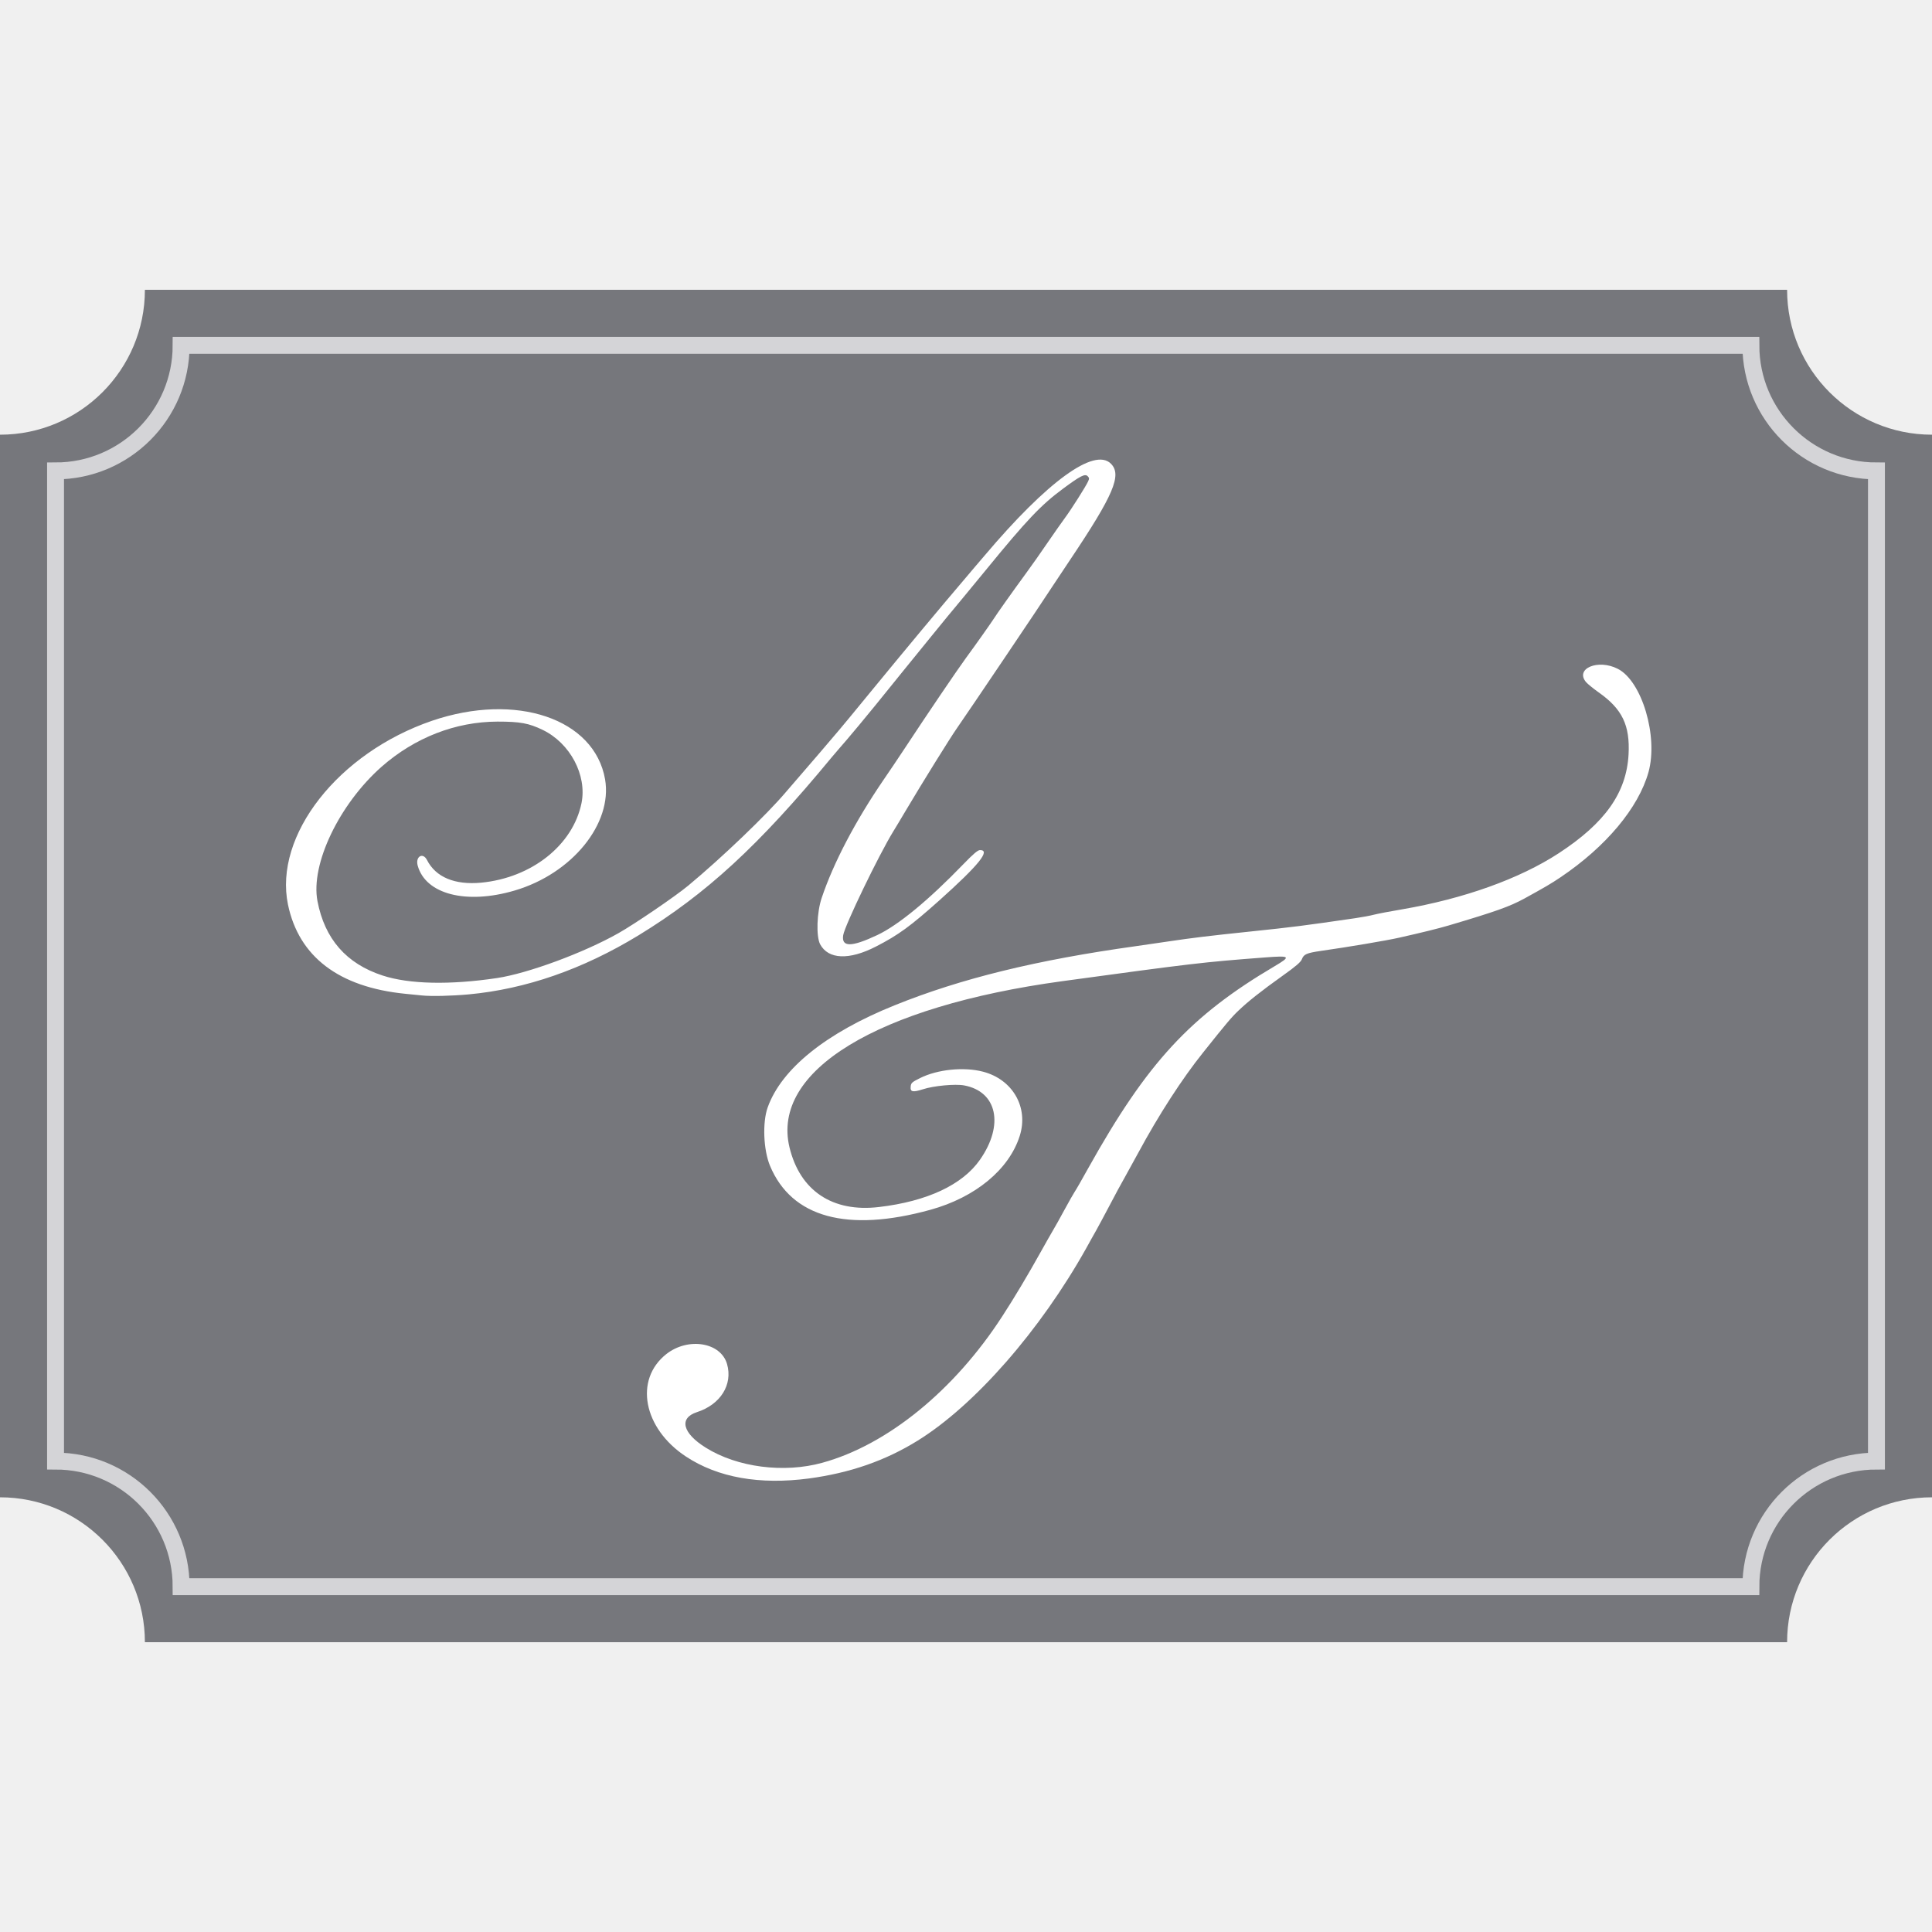
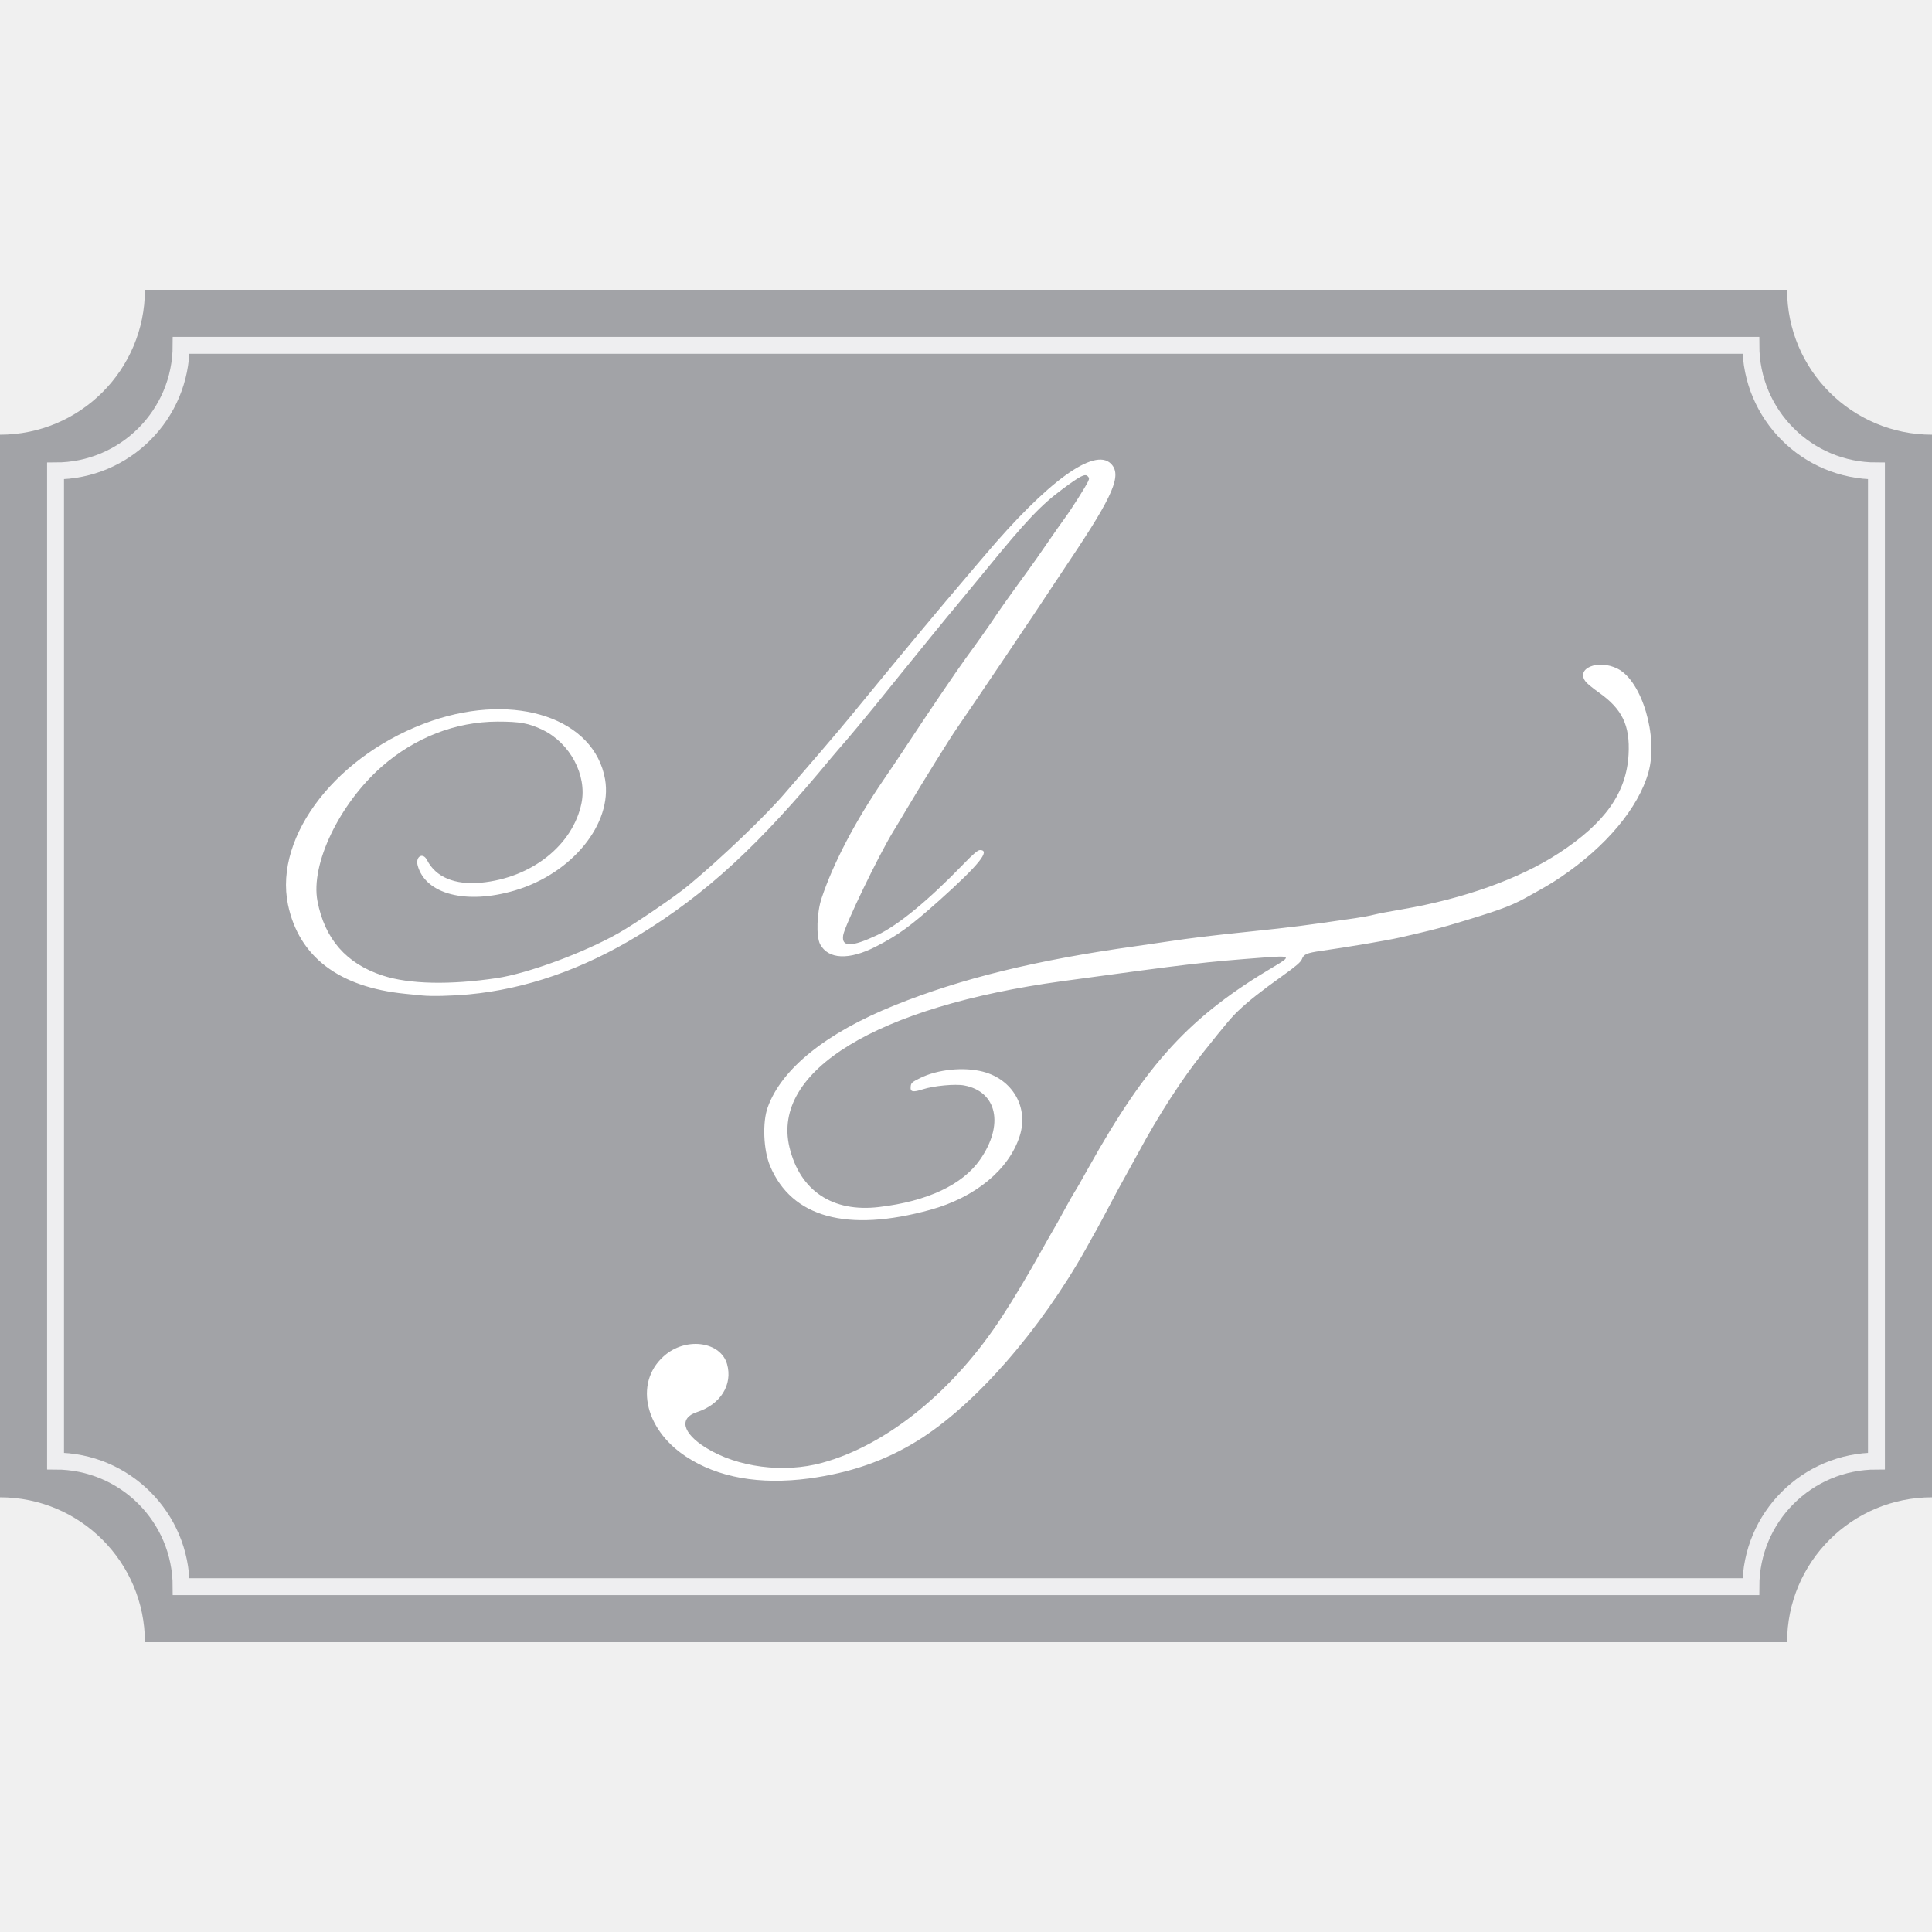
<svg xmlns="http://www.w3.org/2000/svg" viewBox="0 -240 1600 1600">
-   <path fill="#76777c" d="M120,0H1480A120,120 0 0 0 1600,120V1000A120,120 0 0 0 1480,1120H120A120,120 0 0 0 0,1000V120A120,120 0 0 0 120,0Z" />
-   <path fill="none" stroke="#d4d4d7" stroke-width="14" d="M150,46H1450A104,104 0 0 0 1554,150V970A104,104 0 0 0 1450,1074H150A104,104 0 0 0 46,970V150A104,104 0 0 0 150,46Z" />
+   <path fill="#a2a3a7" d="M120,0H1480A120,120 0 0 0 1600,120V1000A120,120 0 0 0 1480,1120H120A120,120 0 0 0 0,1000V120A120,120 0 0 0 120,0Z" />
+   <path fill="none" stroke="#eeeef0" stroke-width="14" d="M150,46H1450A104,104 0 0 0 1554,150V970A104,104 0 0 0 1450,1074H150A104,104 0 0 0 46,970V150A104,104 0 0 0 150,46Z" />
  <path fill="#ffffff" fill-rule="evenodd" transform="translate(89.0 -23.0)" d="M581.0 1007.4C615.0 1002.8 644.2 992.7 671.1 976.0C718.3 946.7 772.5 884.8 810.7 816.5C813.4 811.5 817.1 805.0 818.8 802.0C820.5 799.0 825.4 789.8 829.8 781.5C834.1 773.2 839.8 762.7 842.5 758.0C845.1 753.3 850.0 744.3 853.5 738.0C870.7 706.1 890.0 676.3 907.4 654.6C927.0 630.0 931.0 625.3 936.7 619.9C944.3 612.6 955.2 603.9 973.3 591.0C984.4 583.1 988.3 579.7 989.2 577.3C990.7 573.3 993.1 572.2 1004.9 570.5C1027.4 567.3 1059.3 561.9 1069.5 559.6C1089.1 555.2 1102.3 551.9 1110.5 549.5C1150.0 537.8 1161.1 533.8 1173.3 527.2C1190.4 517.8 1195.7 514.7 1203.4 509.5C1241.1 484.1 1267.9 452.0 1276.2 422.5C1284.4 392.9 1270.8 347.1 1250.8 336.9C1234.4 328.5 1215.1 336.7 1224.5 347.9C1225.9 349.5 1230.6 353.3 1234.8 356.3C1254.5 370.1 1261.0 383.7 1259.7 407.9C1257.9 439.6 1240.3 464.5 1201.9 489.6C1169.4 510.8 1123.3 527.3 1072.0 536.1C1062.4 537.7 1052.0 539.7 1048.9 540.5C1045.9 541.3 1038.9 542.6 1033.4 543.4C990.1 549.7 982.4 550.7 946.0 554.5C912.3 558.0 897.7 559.8 879.0 562.6C869.9 563.9 857.5 565.7 851.5 566.6C769.6 578.0 707.0 593.3 652.0 615.5C595.3 638.3 558.3 668.0 546.8 700.0C542.3 712.4 543.2 735.3 548.7 748.5C566.6 791.3 612.6 803.9 681.5 784.9C718.8 774.6 746.7 751.5 755.5 723.7C763.0 700.1 749.7 676.9 725.0 670.5C709.2 666.4 687.4 668.6 673.0 675.8C666.2 679.2 665.5 679.8 665.2 682.8C664.7 687.3 666.8 687.8 675.3 685.1C684.1 682.2 702.1 680.5 709.5 681.9C736.8 687.0 742.7 714.6 722.6 743.4C708.1 764.2 678.9 777.9 639.0 782.6C600.5 787.2 573.5 769.2 564.8 733.1C549.7 669.8 637.1 616.6 790.5 595.6C898.2 580.9 907.2 579.8 958.8 575.9C979.6 574.3 980.4 575.0 966.7 583.1C896.7 624.4 861.1 662.9 812.2 750.5C807.0 759.9 802.0 768.6 801.0 770.0C800.1 771.4 796.2 778.1 792.5 785.0C788.8 791.9 784.5 799.5 783.0 802.0C781.5 804.5 776.8 812.8 772.5 820.5C762.6 838.3 750.7 858.3 741.1 873.0C701.4 934.4 645.9 979.6 592.0 994.4C560.2 1003.2 521.5 998.2 495.5 981.9C476.2 969.9 473.1 957.4 488.1 952.5C507.7 946.2 518.0 929.7 513.1 912.6C507.9 894.6 480.9 890.2 462.8 904.4C436.0 925.6 443.7 965.9 479.0 989.2C505.5 1006.7 540.1 1012.8 581.0 1007.4ZM299.2 606.5C346.5 602.1 393.7 585.7 439.8 557.6C495.9 523.3 539.3 483.4 599.5 410.5C602.3 407.2 608.0 400.5 612.3 395.6C616.5 390.7 627.1 378.0 635.8 367.3C644.4 356.6 655.1 343.4 659.5 338.0C663.9 332.6 674.0 320.1 682.0 310.3C689.9 300.5 701.2 286.8 707.0 279.9C712.8 272.9 722.0 261.7 727.5 255.0C761.4 213.5 773.3 201.0 791.5 187.6C805.8 177.0 809.6 175.1 811.8 177.4C813.1 178.7 813.2 179.4 812.1 181.7C810.2 185.9 798.2 204.8 793.1 211.7C790.6 215.1 784.1 224.3 778.7 232.2C773.4 240.0 765.4 251.4 760.9 257.5C749.2 273.5 736.9 290.8 733.6 296.0C731.2 299.7 719.0 317.0 710.9 328.0C703.4 338.3 679.7 373.2 659.5 403.9C654.5 411.4 647.0 422.7 642.6 429.0C619.4 463.0 601.3 497.4 591.5 526.6C587.4 538.6 586.8 558.5 590.2 565.0C597.0 577.6 614.2 578.3 636.4 566.9C655.1 557.3 664.9 550.1 689.0 528.6C721.7 499.3 731.6 487.0 722.6 487.0C720.8 487.0 717.2 490.0 708.8 498.7C680.0 528.5 654.9 549.2 637.5 557.4C616.1 567.5 607.7 567.5 609.3 557.5C610.6 549.4 638.9 490.8 650.8 471.5C652.5 468.8 657.2 460.9 661.3 454.0C675.3 430.4 698.0 393.9 703.4 386.2C712.0 373.9 773.6 282.6 783.0 268.0C785.5 264.2 791.8 254.7 797.1 246.8C833.3 192.8 840.3 176.3 831.0 167.0C817.3 153.3 778.2 181.8 726.4 243.1C722.4 247.7 714.8 256.7 709.4 263.1C690.0 285.8 661.2 320.4 630.1 358.3C619.3 371.5 608.5 384.6 606.0 387.5C597.0 398.1 582.0 415.7 575.6 423.0C572.0 427.1 565.8 434.3 561.8 439.0C545.9 457.8 508.5 493.6 481.0 516.4C470.3 525.3 436.5 548.3 423.2 555.8C394.4 572.1 348.0 589.2 322.5 593.0C283.6 598.8 249.9 598.1 227.9 590.9C197.8 581.1 179.9 560.6 173.9 529.2C168.1 498.7 191.9 449.0 227.1 417.9C254.6 393.8 288.2 380.7 323.0 380.6C341.8 380.6 348.9 381.9 360.5 387.5C383.2 398.5 397.2 425.0 392.6 448.0C385.5 482.9 351.3 510.0 309.4 514.0C287.6 516.0 271.9 509.5 264.6 495.2C261.2 488.6 254.9 492.3 256.9 499.8C263.4 523.6 297.1 532.3 337.2 520.5C384.8 506.5 418.4 465.1 412.1 428.4C403.3 378.1 338.4 356.2 268.8 379.9C191.1 406.5 137.6 474.8 149.5 532.2C158.5 575.3 191.6 600.5 246.5 606.0C252.6 606.6 258.9 607.2 260.5 607.4C268.3 608.2 284.9 607.8 299.2 606.5Z" />
</svg>
